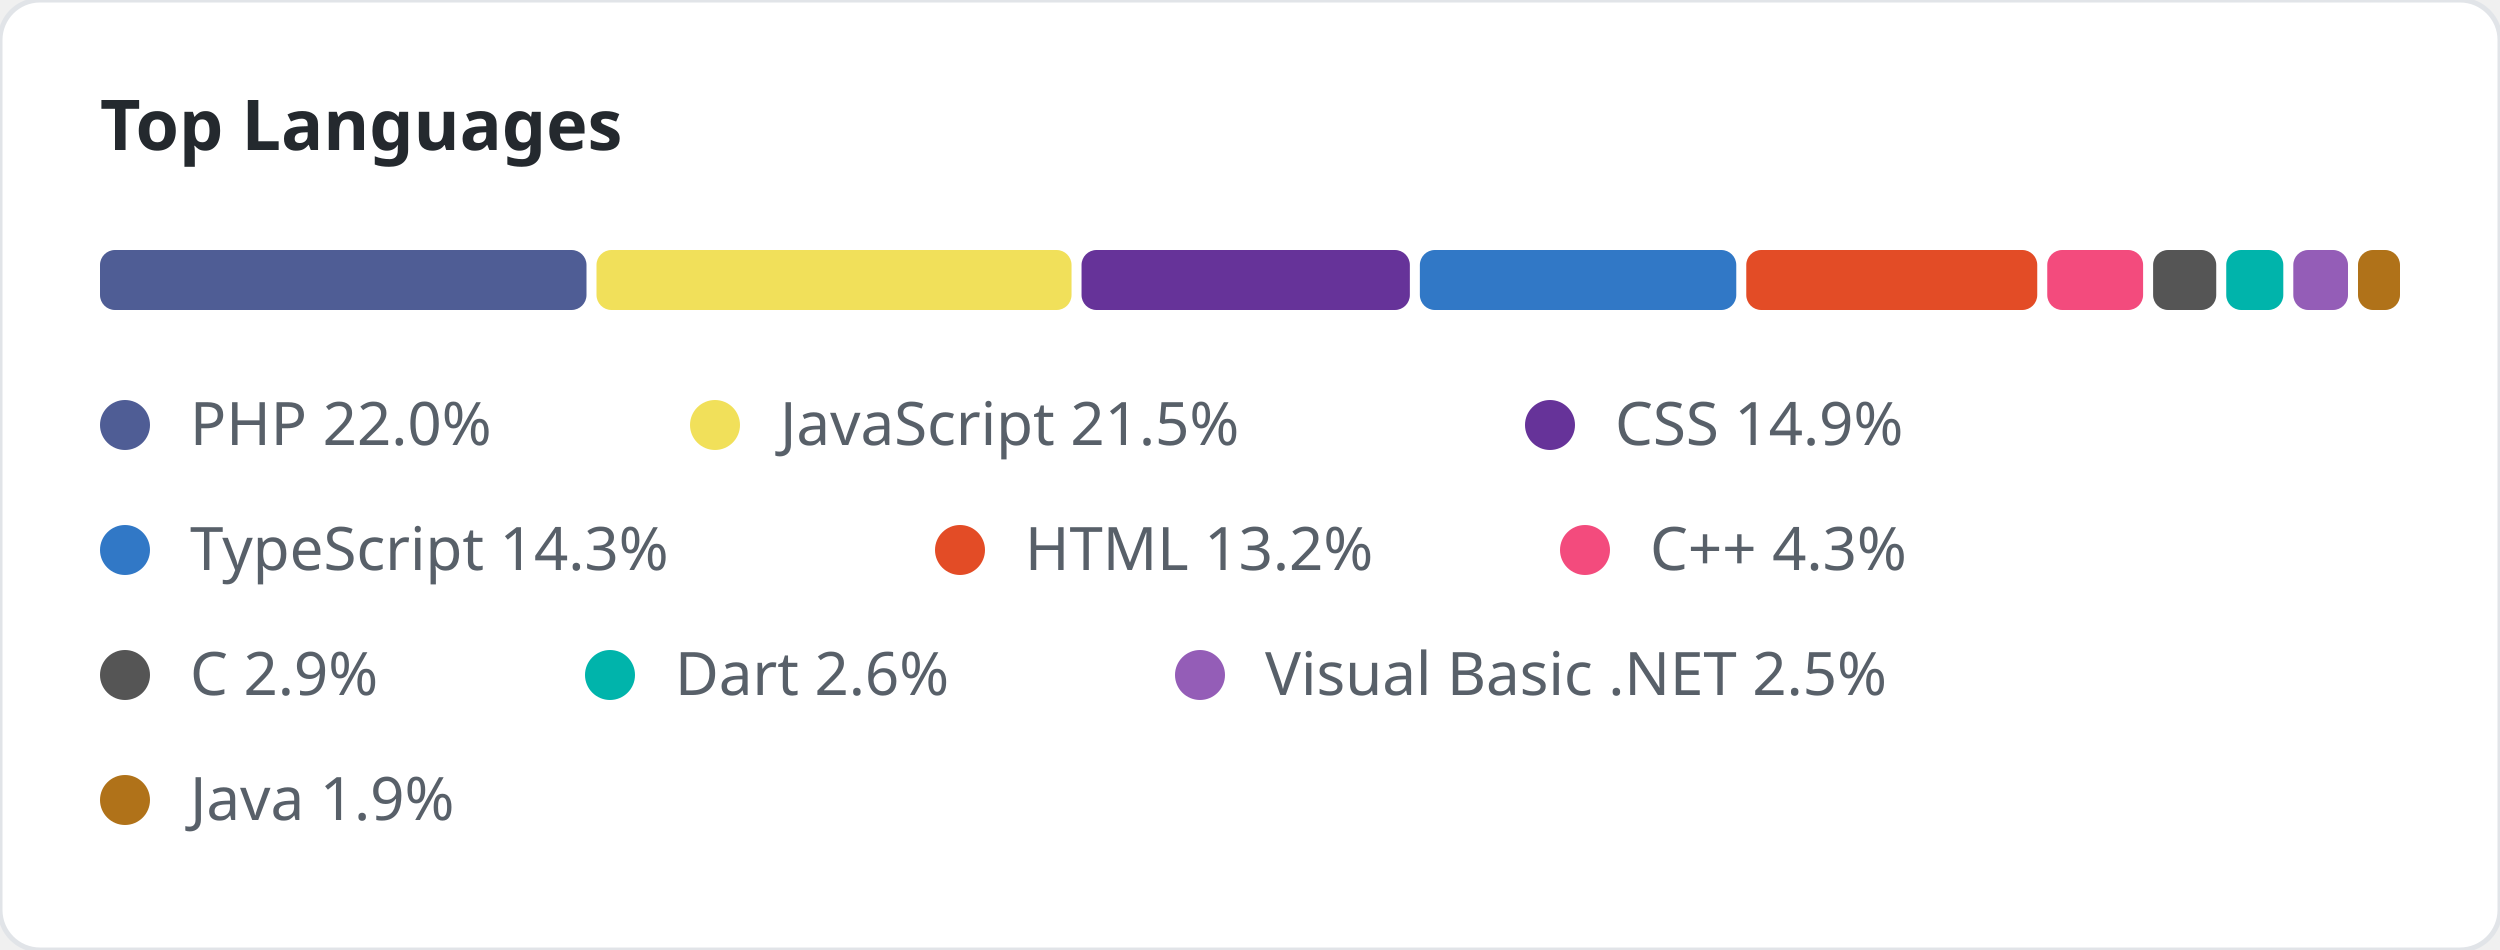
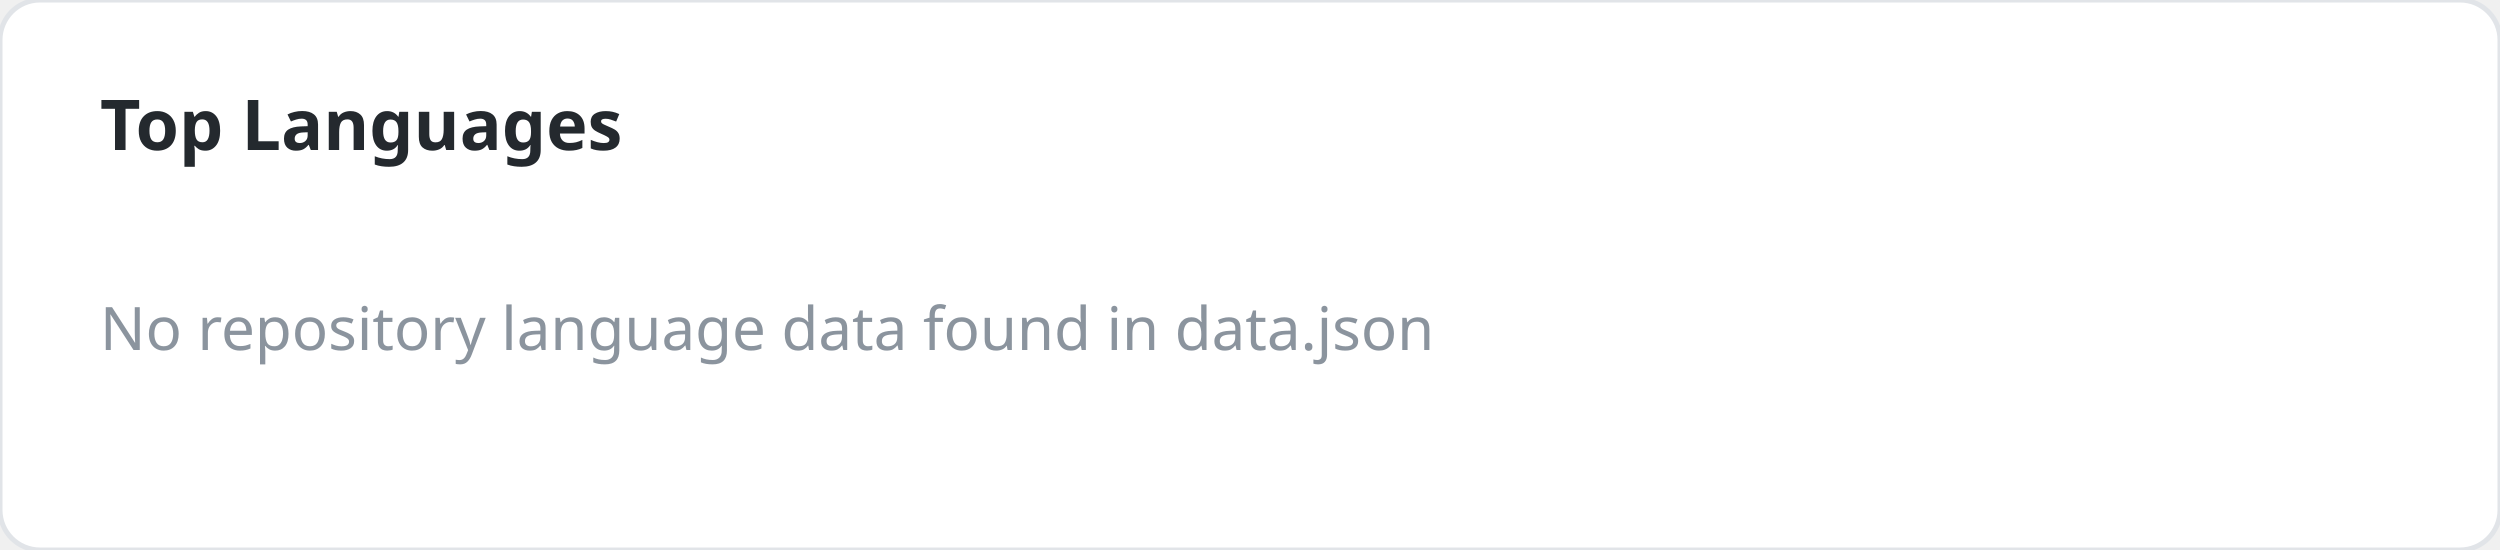
- <svg xmlns="http://www.w3.org/2000/svg" width="500" height="190" viewBox="0 0 500 190">
+ <svg xmlns="http://www.w3.org/2000/svg" width="500" height="110" viewBox="0 0 500 110">
  <style>
        .title { font: bold 14px 'Segoe UI', sans-serif; fill: #24292e; }
+         .empty-text { font: 12px 'Segoe UI', sans-serif; fill: #8b949e; }
    </style>
  <rect width="100%" height="100%" fill="#ffffff" rx="8" stroke="#e1e4e8" stroke-width="1" />
  <text x="20" y="30" class="title">Top Languages</text>
-   <rect x="20" y="50" width="97.3" height="12" fill="#4F5D95" rx="3" />
-   <rect x="119.3" y="50" width="95.008" height="12" fill="#f1e05a" rx="3" />
-   <rect x="216.308" y="50" width="65.664" height="12" fill="#663399" rx="3" />
-   <rect x="283.973" y="50" width="63.281" height="12" fill="#3178c6" rx="3" />
-   <rect x="349.253" y="50" width="58.196" height="12" fill="#e34c26" rx="3" />
-   <rect x="409.449" y="50" width="19.172" height="12" fill="#f34b7d" rx="3" />
-   <rect x="430.621" y="50" width="12.626" height="12" fill="#555555" rx="3" />
-   <rect x="445.248" y="50" width="11.412" height="12" fill="#00B4AB" rx="3" />
-   <rect x="458.659" y="50" width="10.941" height="12" fill="#945db7" rx="3" />
-   <rect x="471.6" y="50" width="8.4" height="12" fill="#b07219" rx="3" />
-   <circle cx="25" cy="85" r="5" fill="#4F5D95" />
-   <text x="38" y="89" font-family="Segoe UI, sans-serif" font-size="12" fill="#586069">PHP 22.0%</text>
-   <circle cx="143" cy="85" r="5" fill="#f1e05a" />
-   <text x="156" y="89" font-family="Segoe UI, sans-serif" font-size="12" fill="#586069">JavaScript 21.5%</text>
-   <circle cx="310" cy="85" r="5" fill="#663399" />
-   <text x="323" y="89" font-family="Segoe UI, sans-serif" font-size="12" fill="#586069">CSS 14.9%</text>
-   <circle cx="25" cy="110" r="5" fill="#3178c6" />
-   <text x="38" y="114" font-family="Segoe UI, sans-serif" font-size="12" fill="#586069">TypeScript 14.3%</text>
-   <circle cx="192" cy="110" r="5" fill="#e34c26" />
-   <text x="205" y="114" font-family="Segoe UI, sans-serif" font-size="12" fill="#586069">HTML 13.2%</text>
-   <circle cx="317" cy="110" r="5" fill="#f34b7d" />
-   <text x="330" y="114" font-family="Segoe UI, sans-serif" font-size="12" fill="#586069">C++ 4.3%</text>
-   <circle cx="25" cy="135" r="5" fill="#555555" />
-   <text x="38" y="139" font-family="Segoe UI, sans-serif" font-size="12" fill="#586069">C 2.9%</text>
-   <circle cx="122" cy="135" r="5" fill="#00B4AB" />
-   <text x="135" y="139" font-family="Segoe UI, sans-serif" font-size="12" fill="#586069">Dart 2.6%</text>
-   <circle cx="240" cy="135" r="5" fill="#945db7" />
-   <text x="253" y="139" font-family="Segoe UI, sans-serif" font-size="12" fill="#586069">Visual Basic .NET 2.5%</text>
-   <circle cx="25" cy="160" r="5" fill="#b07219" />
-   <text x="38" y="164" font-family="Segoe UI, sans-serif" font-size="12" fill="#586069">Java 1.9%</text>
+   <text x="20" y="70" class="empty-text">No repository language data found in data.json</text>
</svg>
